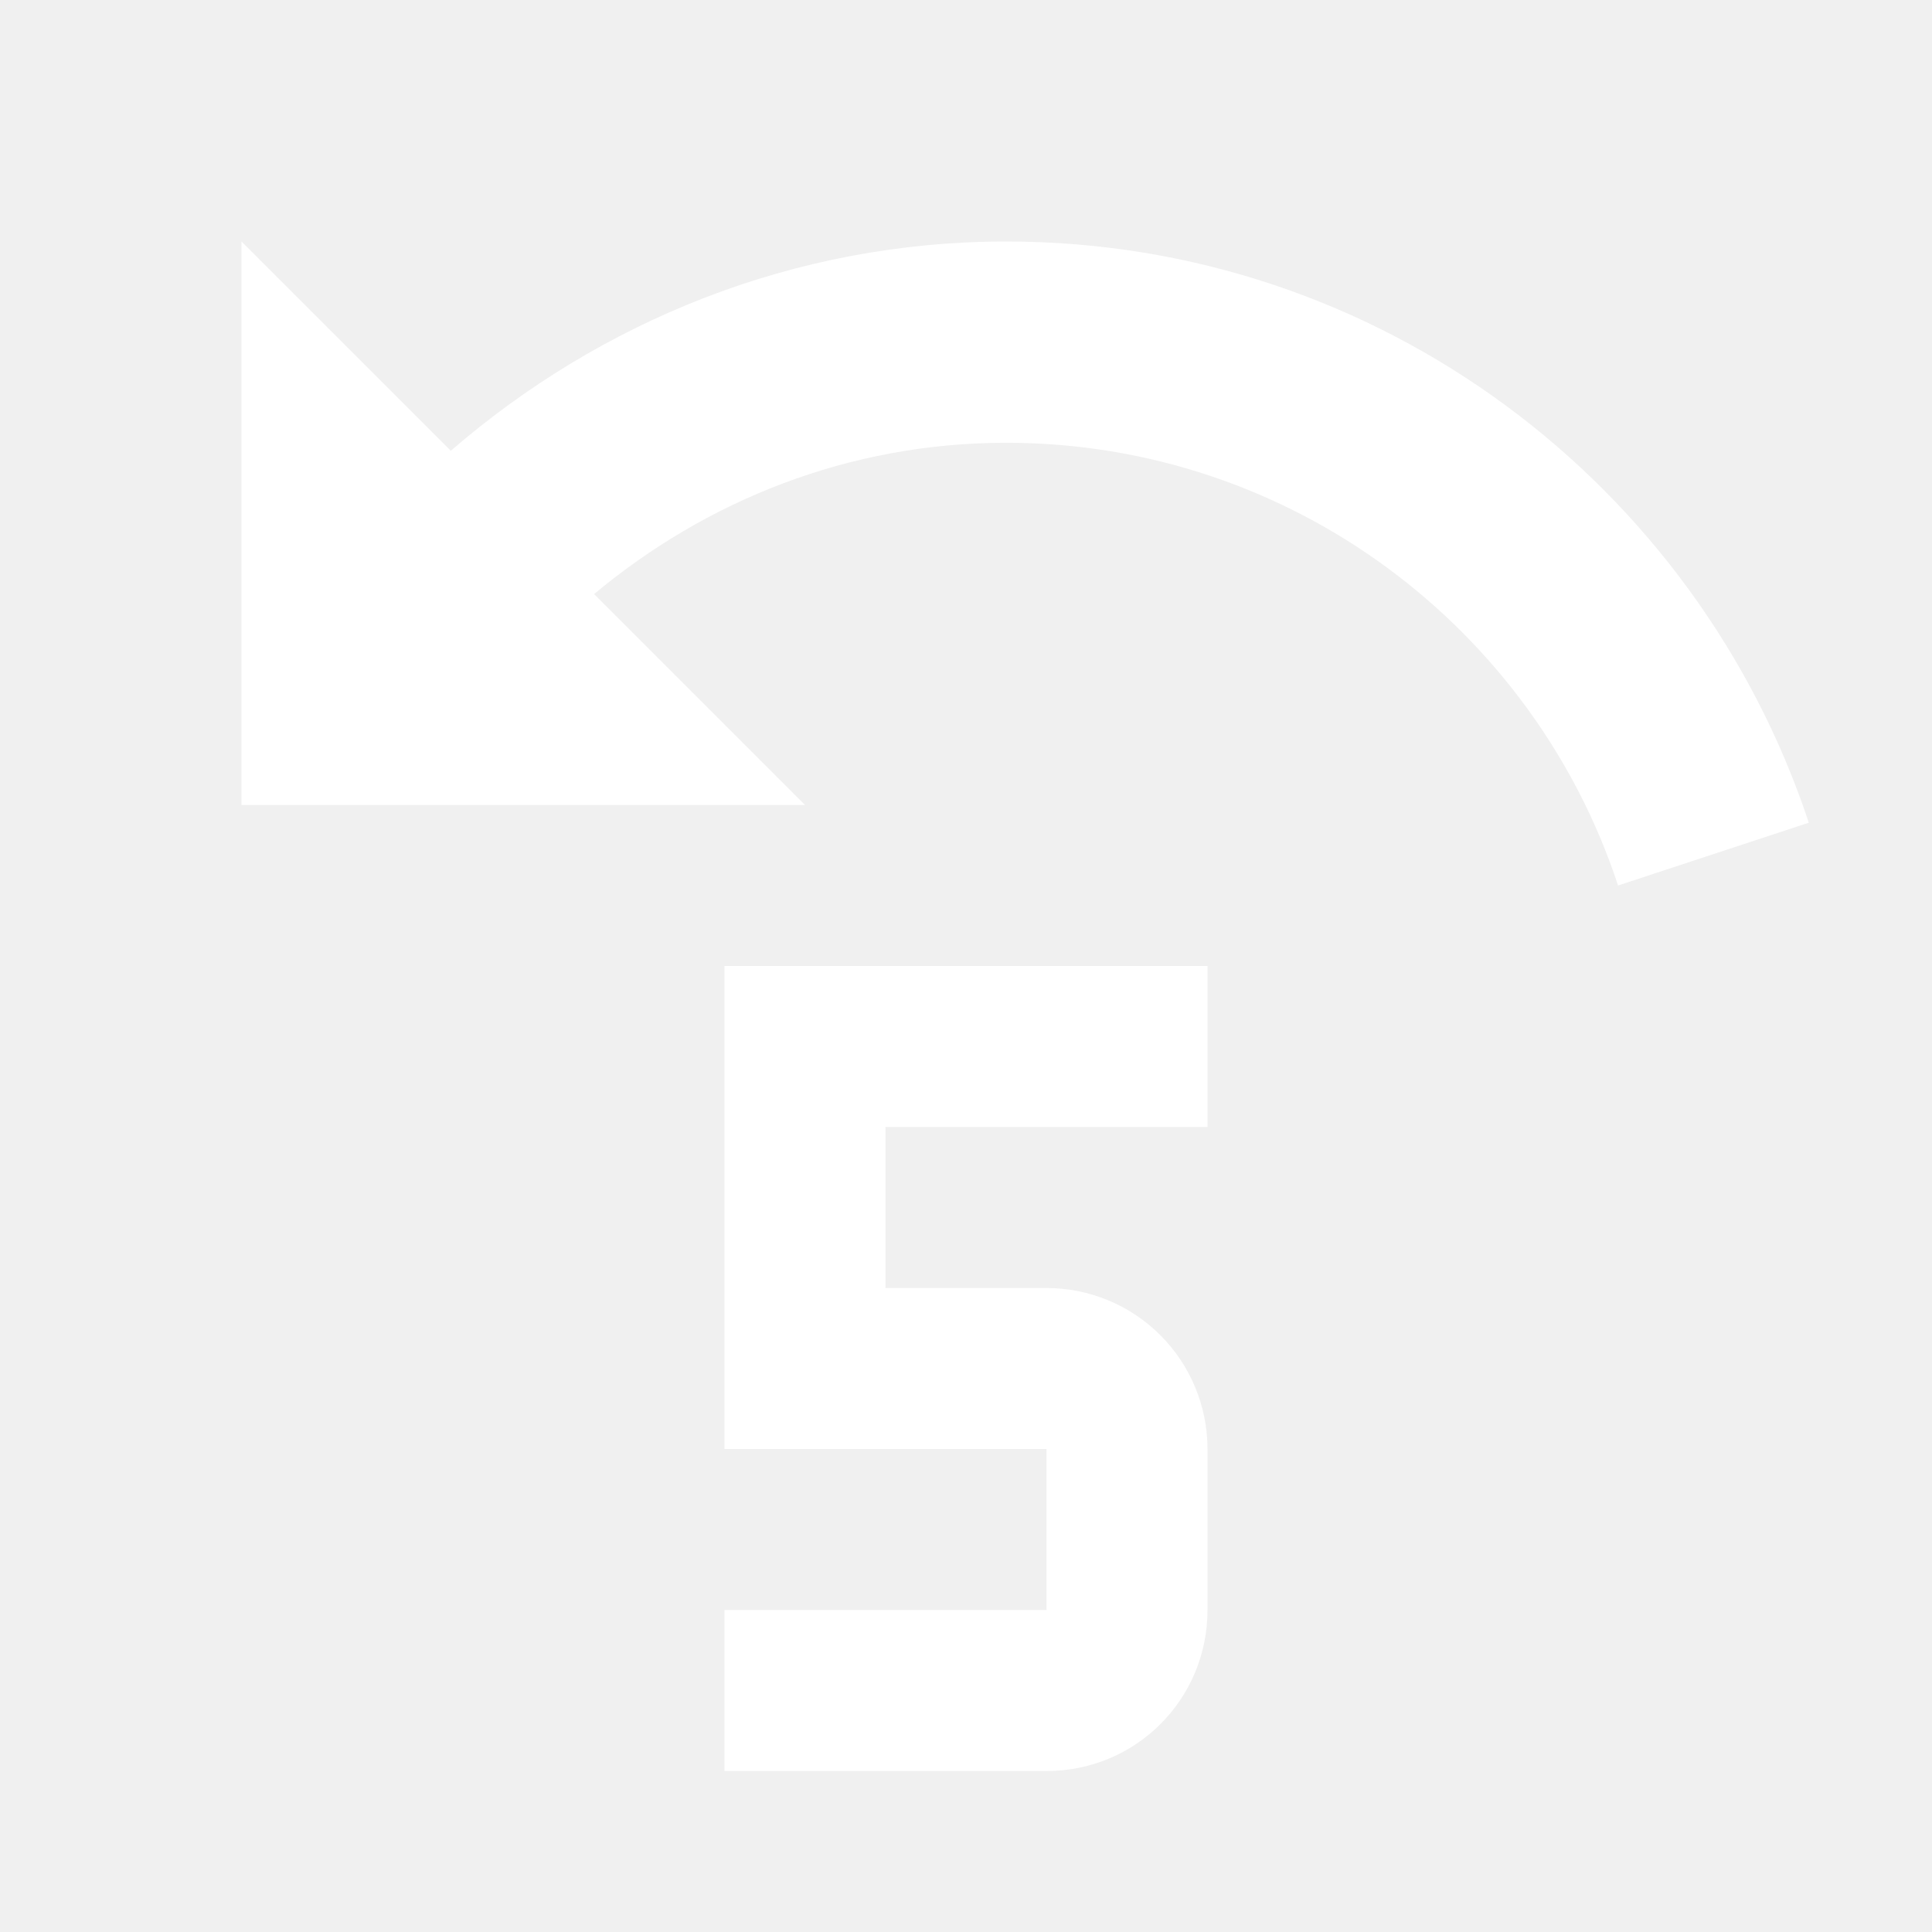
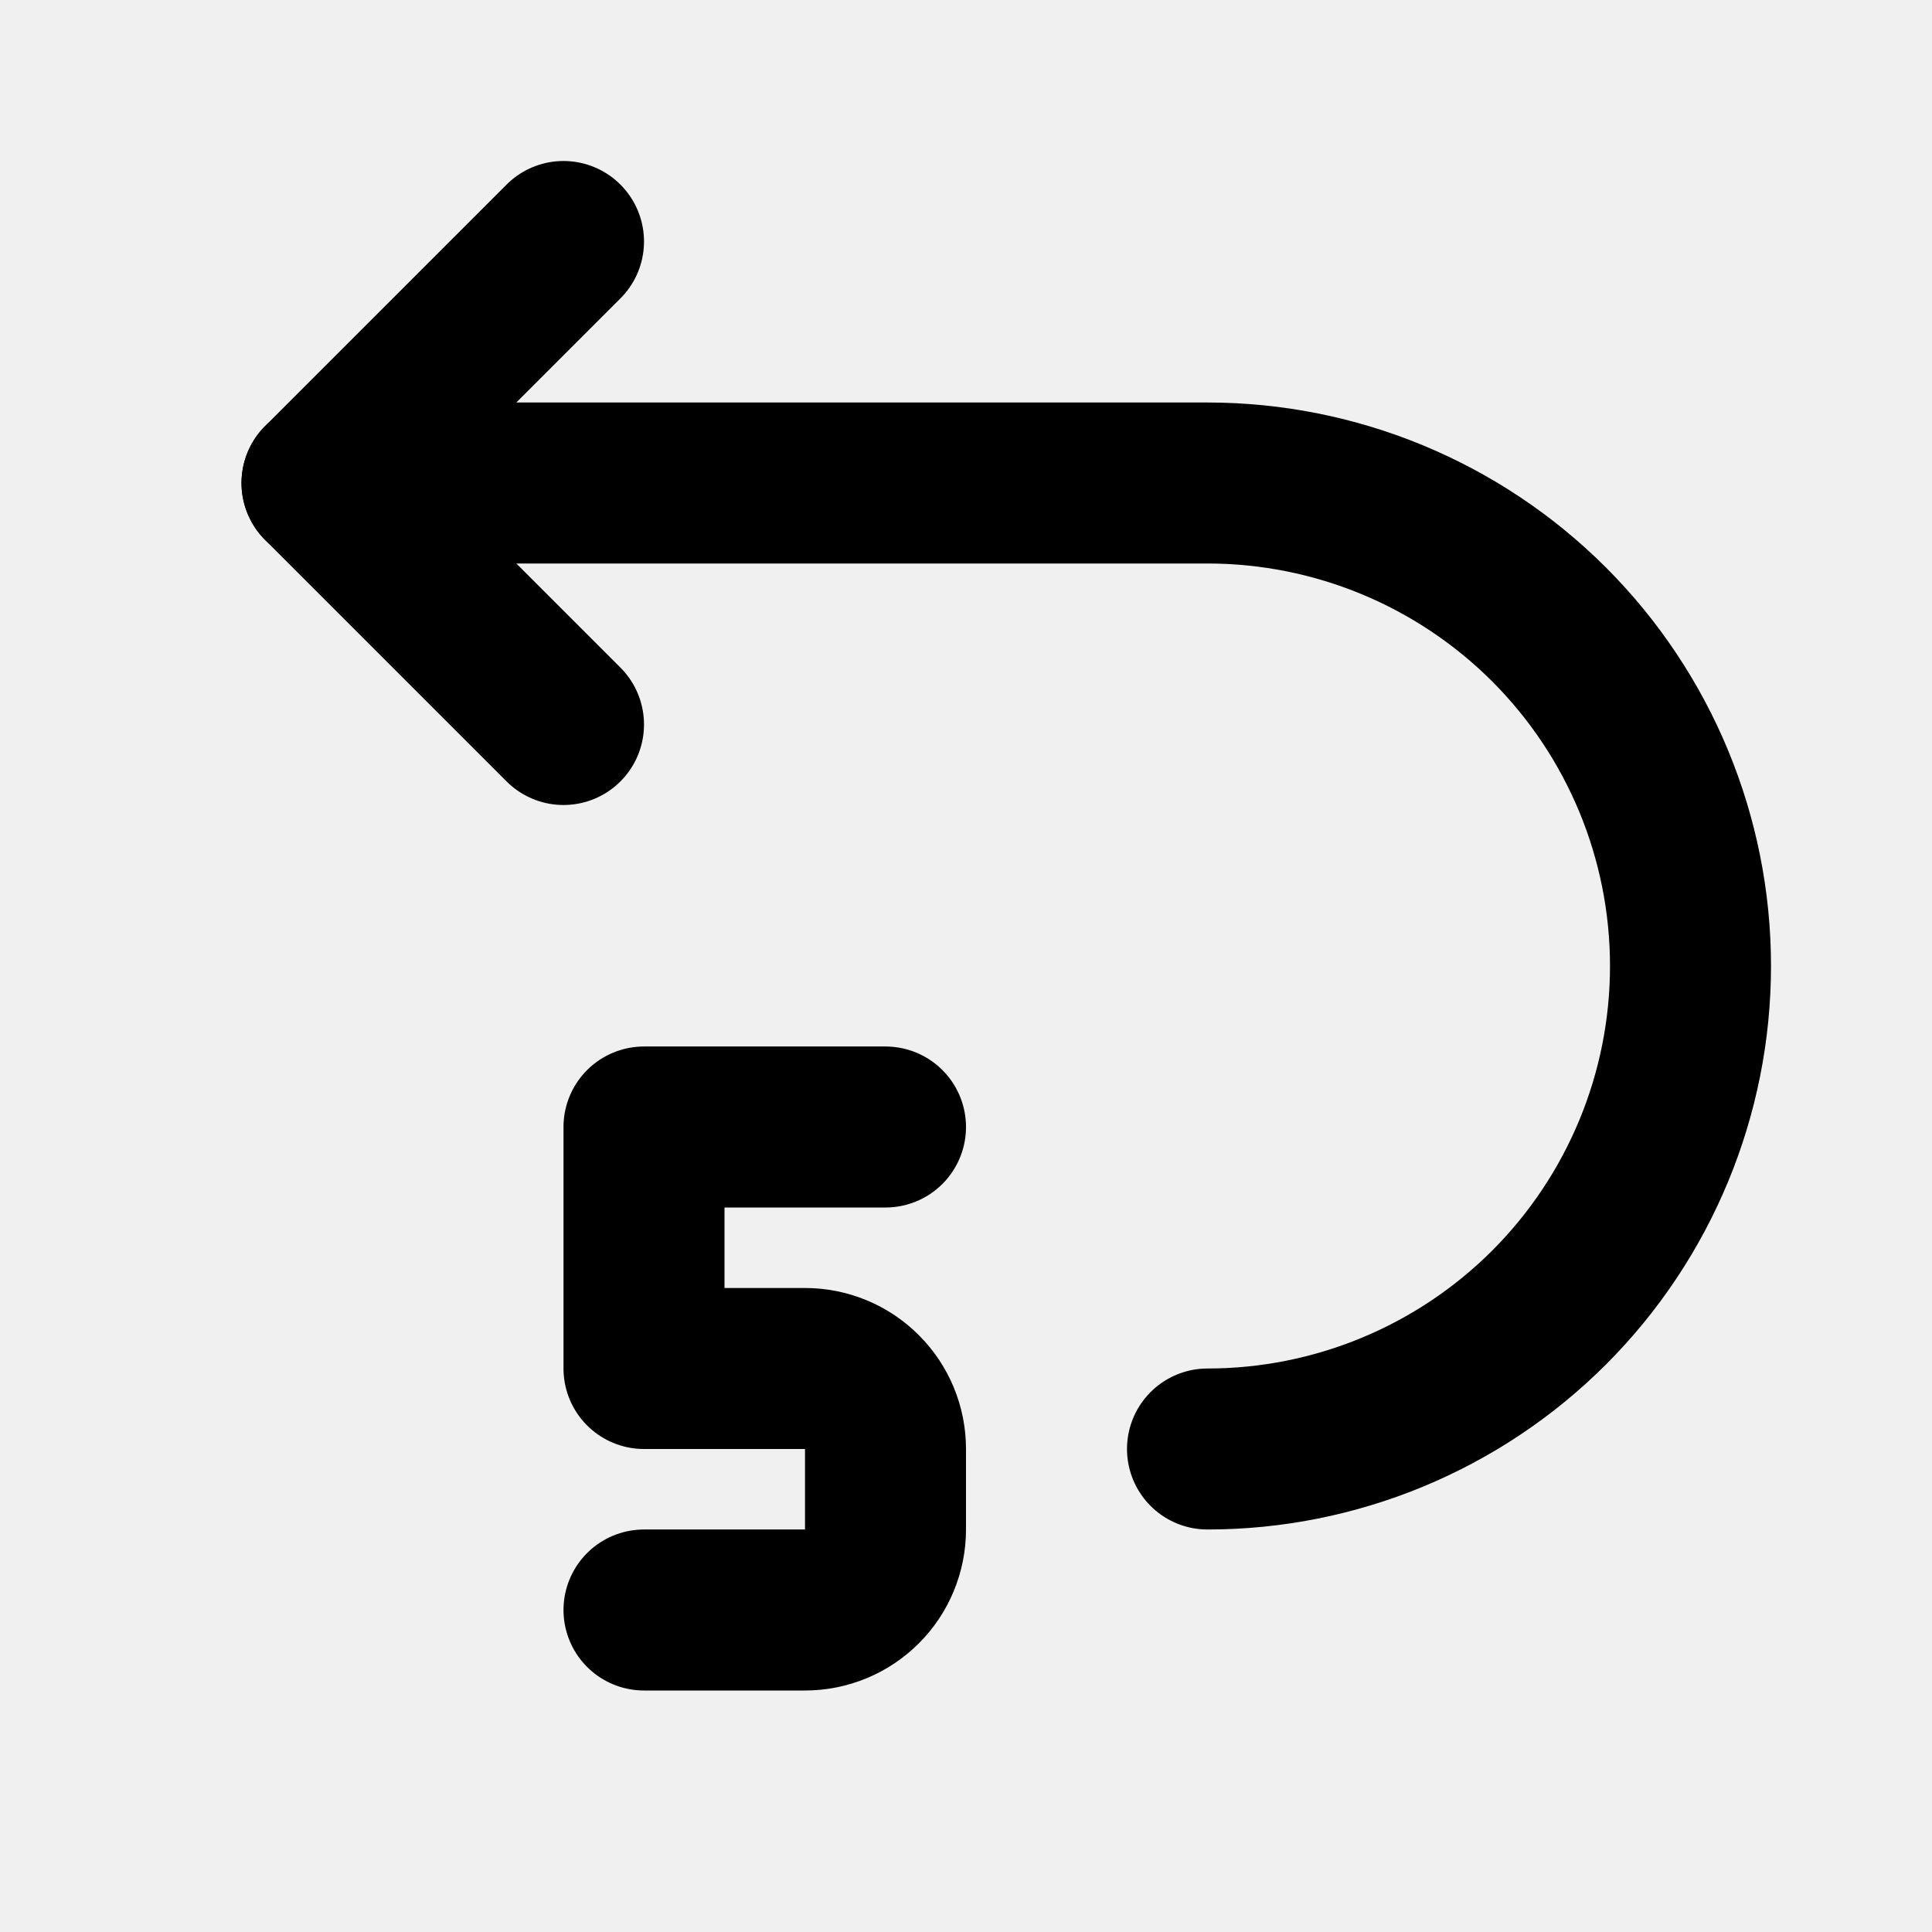
- <svg xmlns="http://www.w3.org/2000/svg" width="34" height="34" viewBox="0 0 34 34" fill="none">
-   <path d="M17.708 4.25C24.296 4.25 29.863 8.543 31.832 14.478L28.475 15.583C26.988 11.064 22.723 7.792 17.708 7.792C14.932 7.792 12.424 8.812 10.455 10.455L14.167 14.167H4.25V4.25L7.933 7.933C10.554 5.667 13.954 4.25 17.708 4.25ZM12.75 17H21.25V19.833H15.583V22.667H18.417C19.168 22.667 19.889 22.965 20.42 23.497C20.951 24.028 21.25 24.749 21.25 25.5V28.333C21.25 29.906 19.989 31.167 18.417 31.167H12.75V28.333H18.417V25.5H12.75V17Z" fill="white" />
+ <svg xmlns="http://www.w3.org/2000/svg" width="24" height="24" viewBox="0 0 24 24" fill="none">
+   <path d="M15 18C16.591 18 18.117 17.368 19.243 16.243C20.368 15.117 21 13.591 21 12C21 10.409 20.368 8.883 19.243 7.757C18.117 6.632 16.591 6 15 6H4" stroke="black" stroke-width="2" stroke-linecap="round" stroke-linejoin="round" />
+   <path d="M7 9L4 6L7 3M8 20H10C10.265 20 10.52 19.895 10.707 19.707C10.895 19.52 11 19.265 11 19V18C11 17.735 10.895 17.48 10.707 17.293C10.52 17.105 10.265 17 10 17H8V14H11" stroke="black" stroke-width="2" stroke-linecap="round" stroke-linejoin="round" />
</svg>
